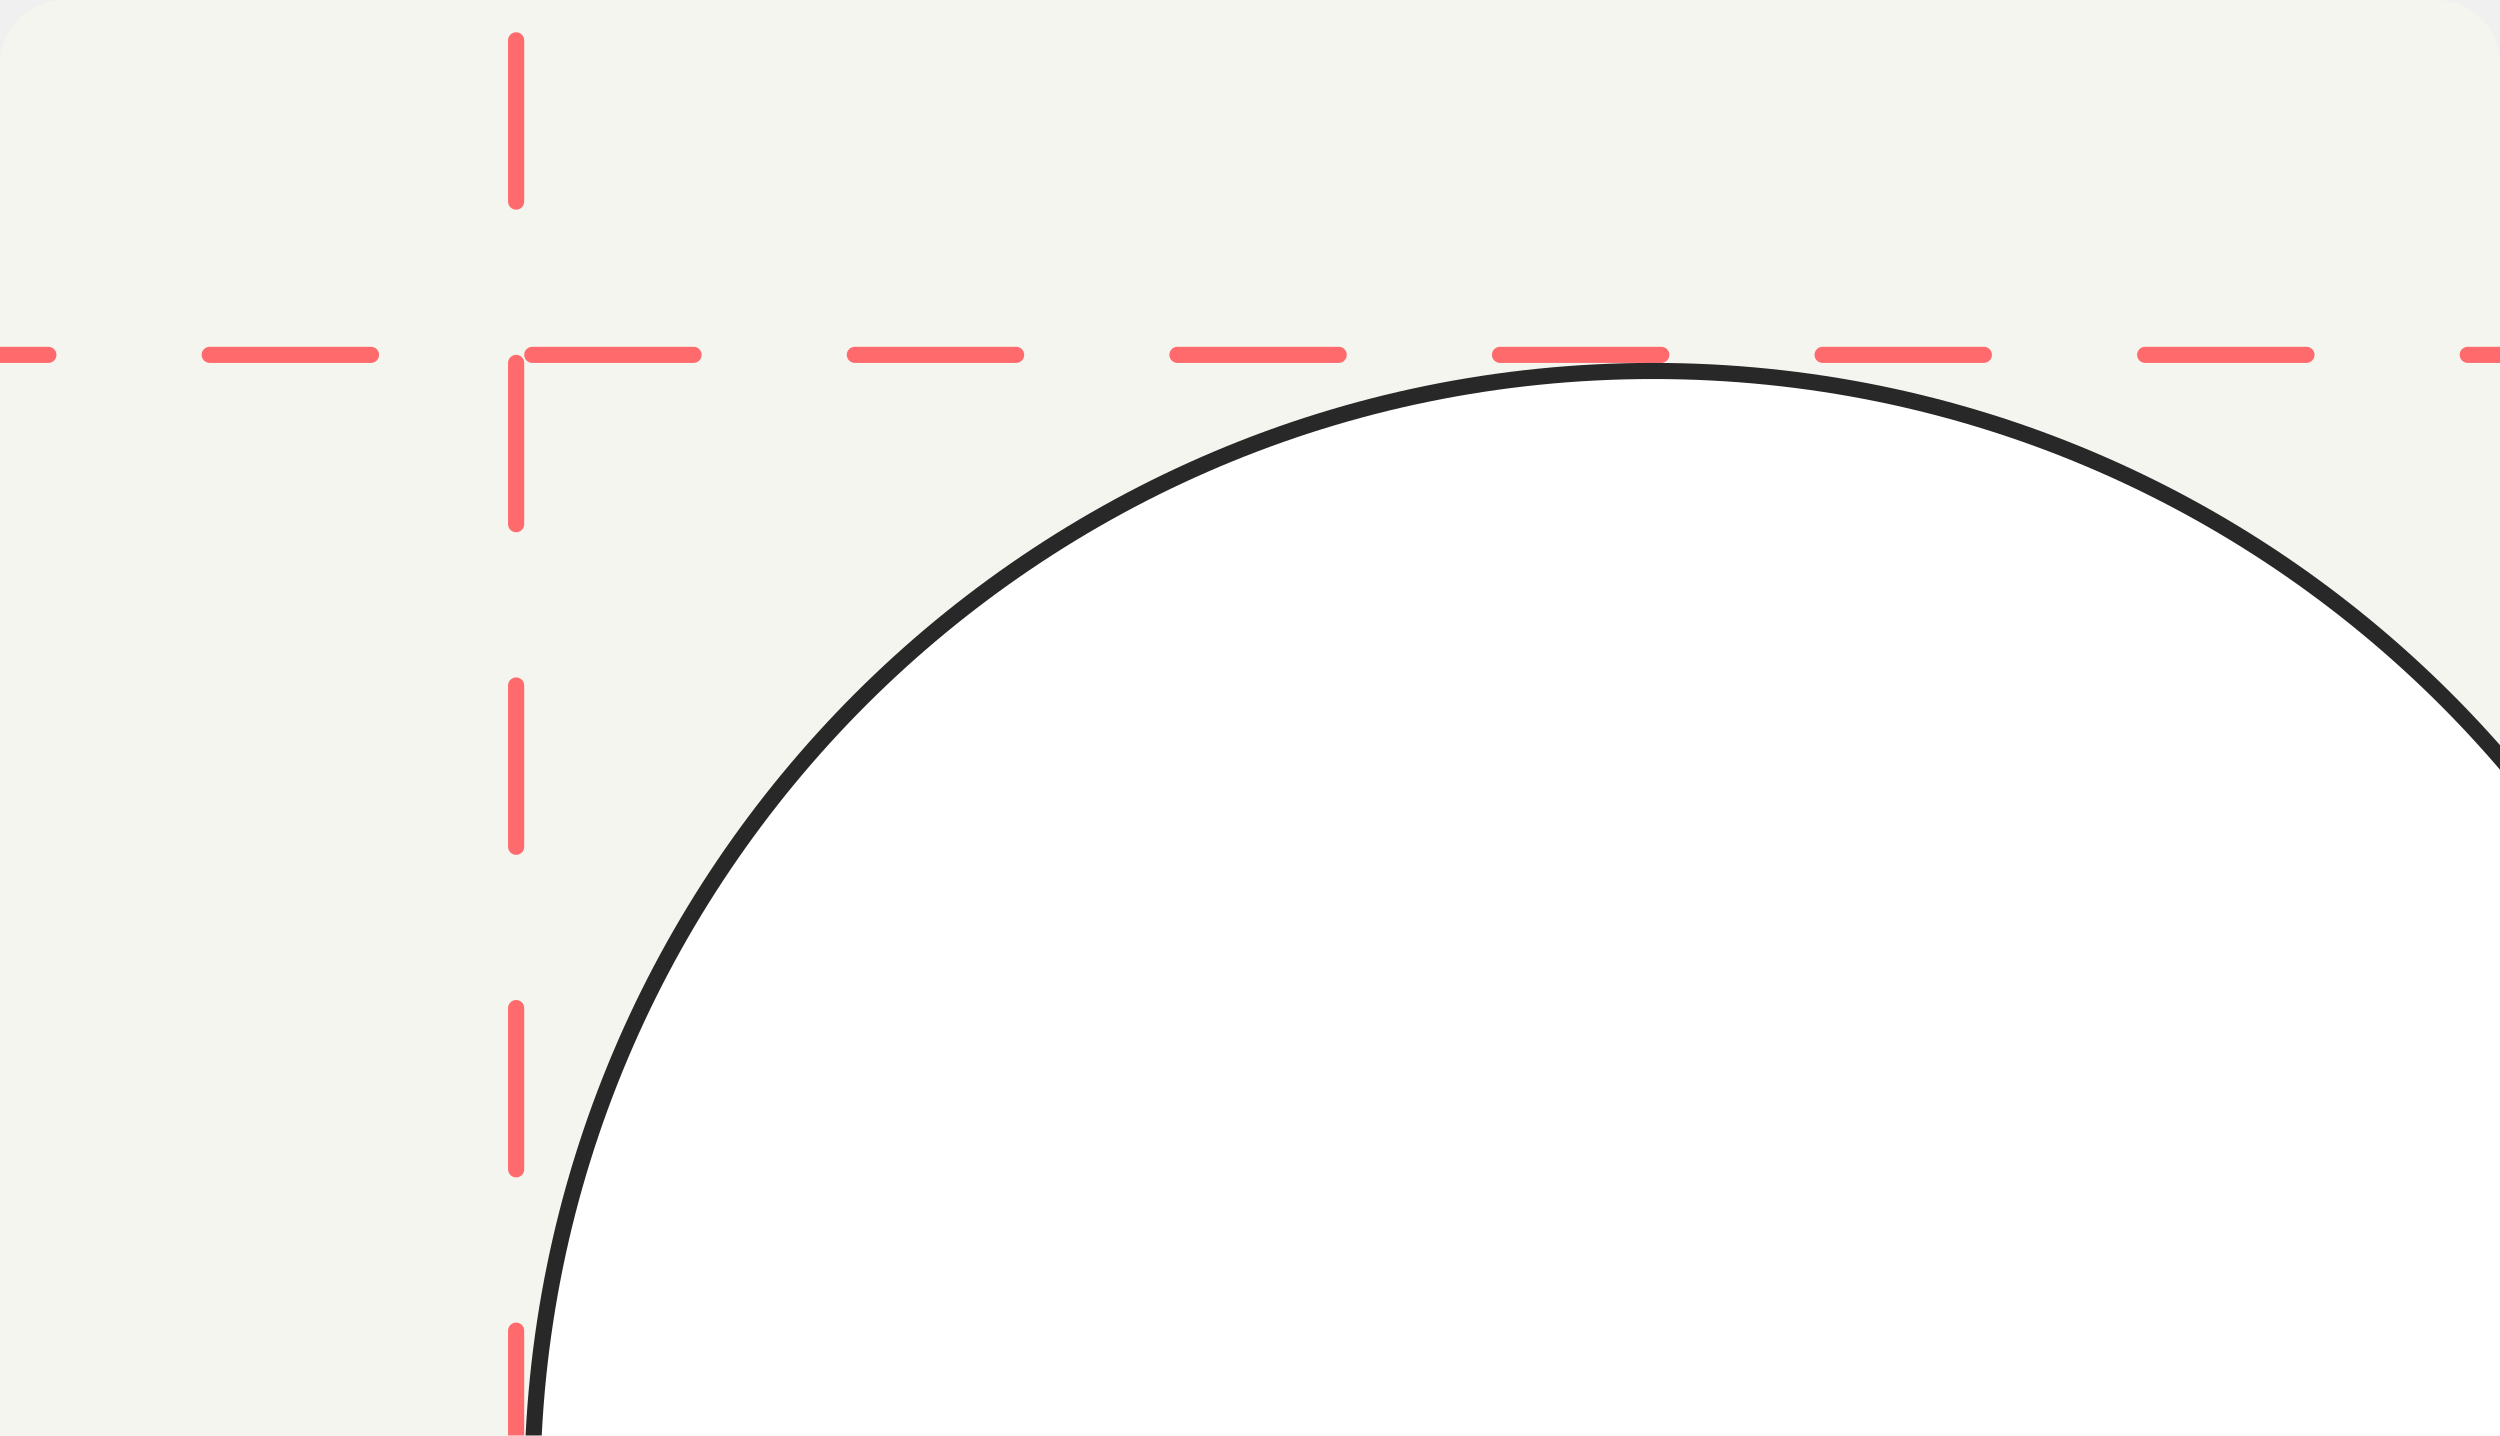
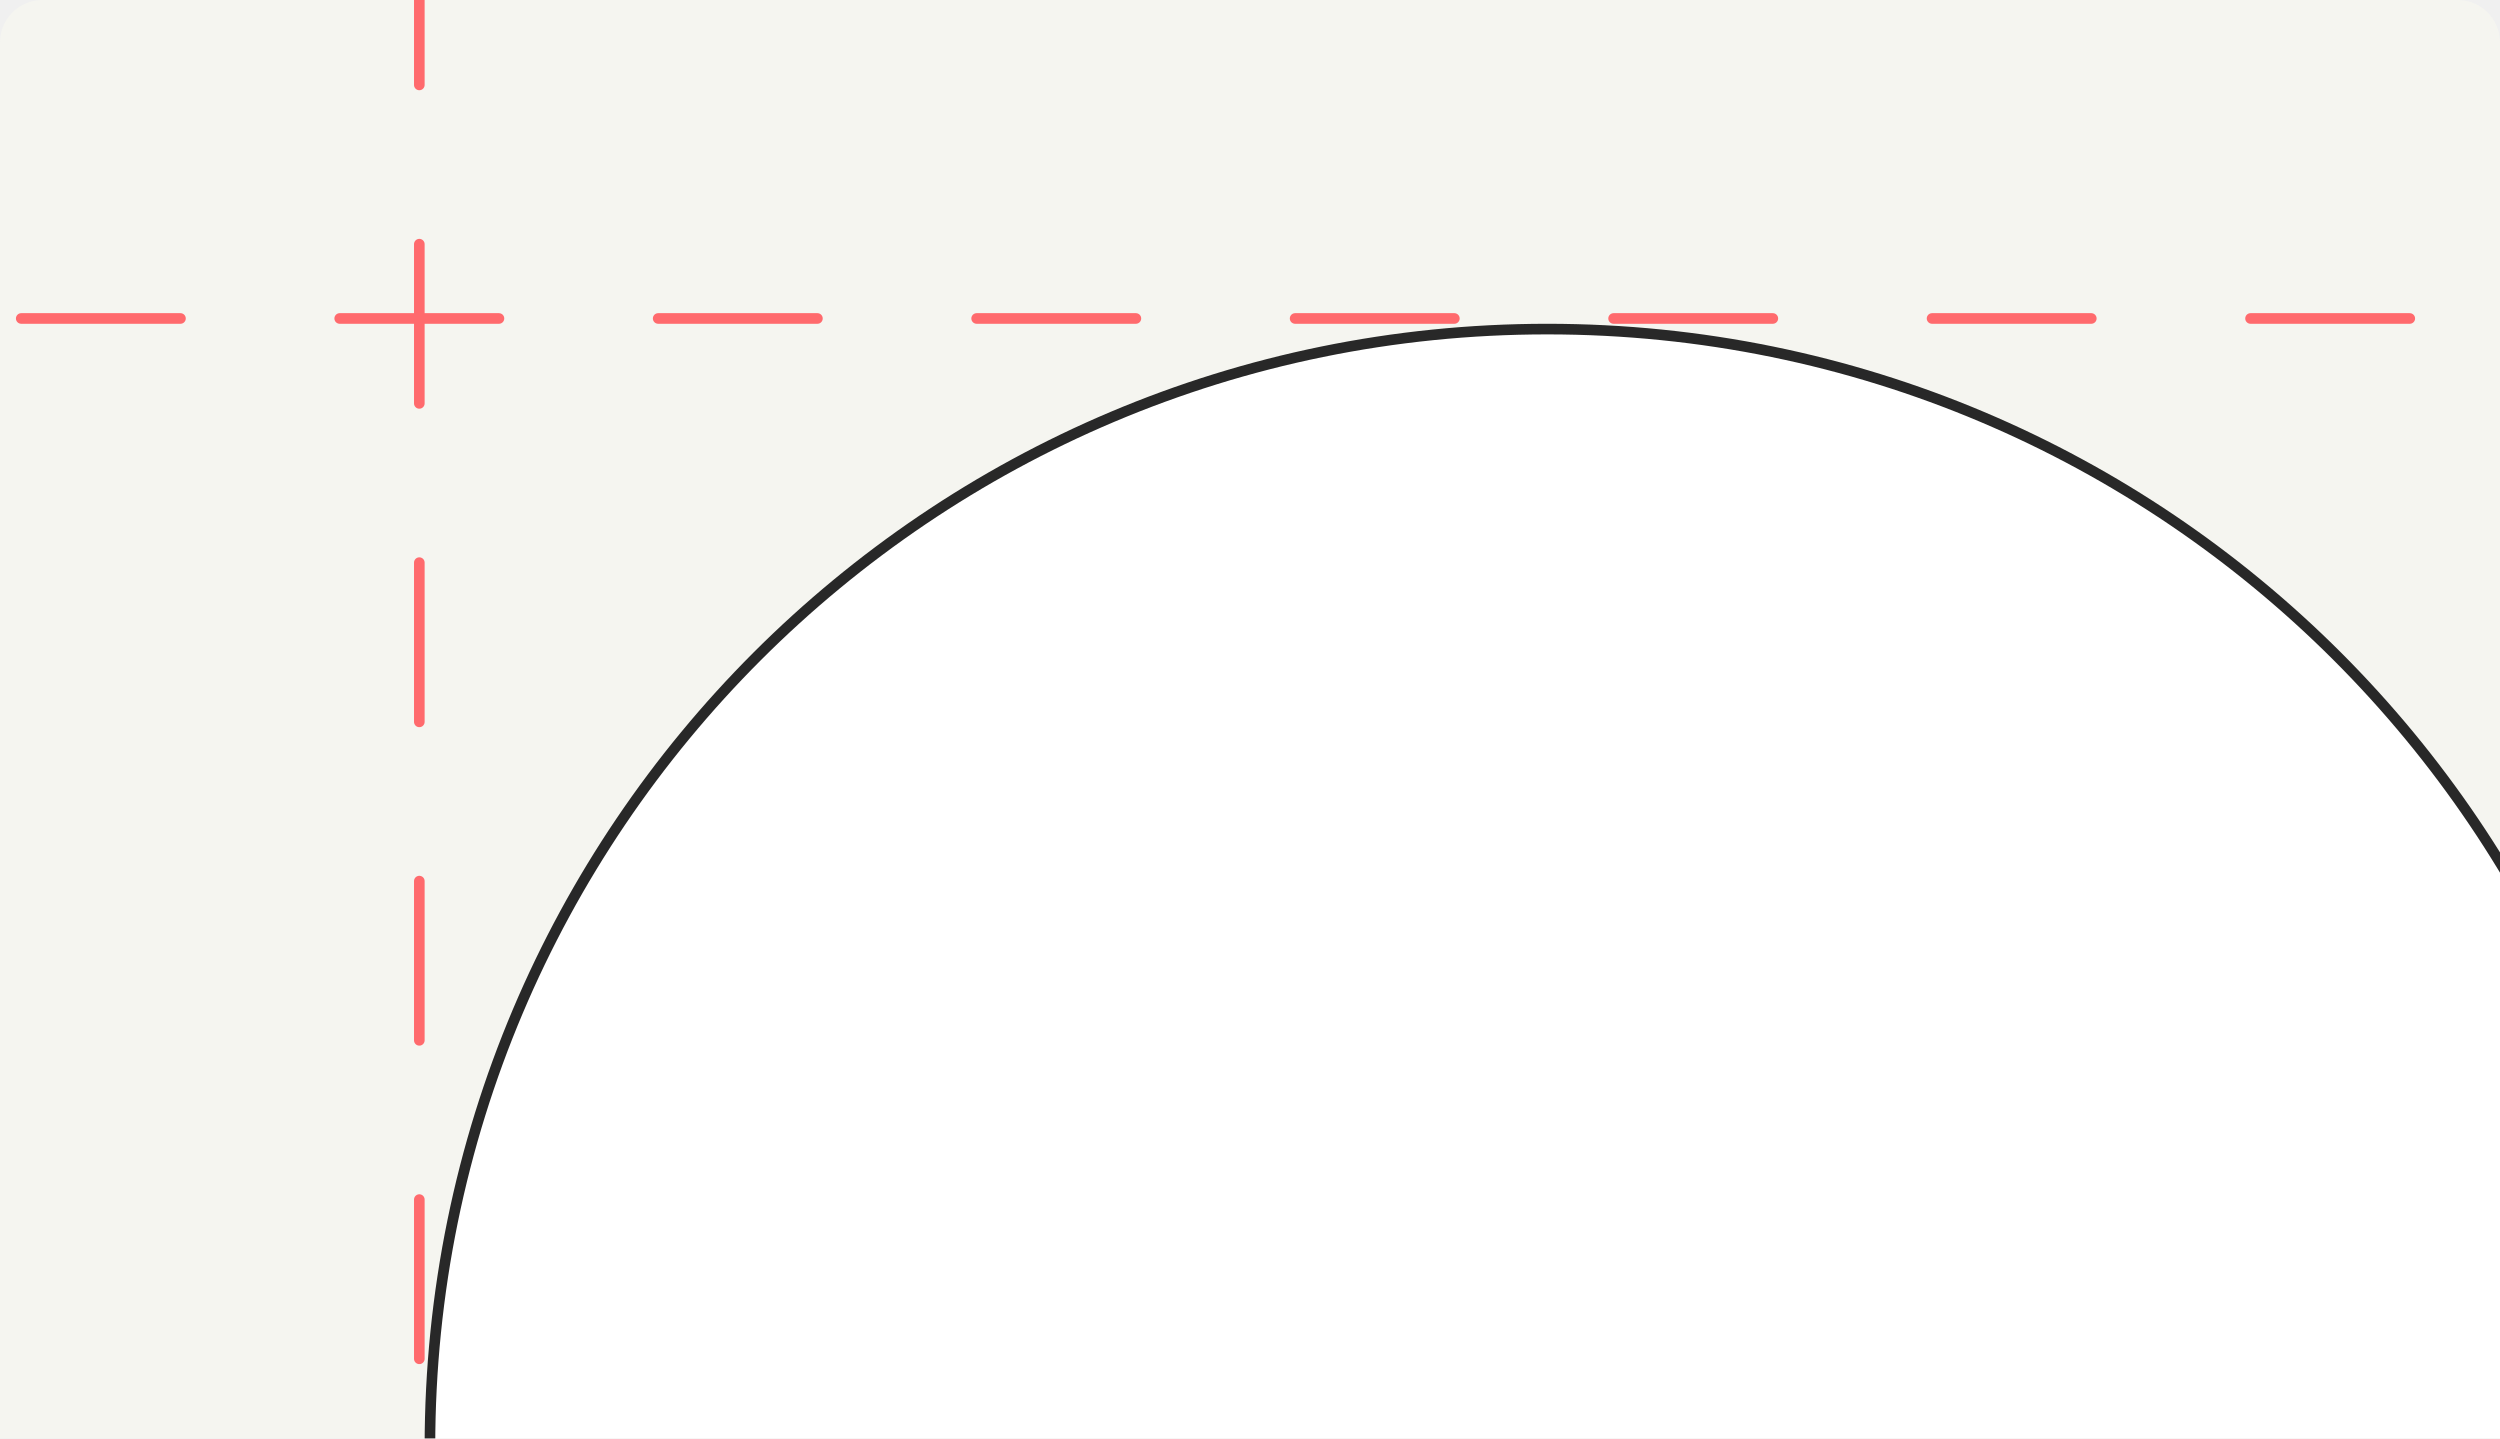
- <svg xmlns="http://www.w3.org/2000/svg" width="310" height="178" viewBox="0 0 310 178" fill="none">
+ <svg xmlns="http://www.w3.org/2000/svg" width="471" height="271" viewBox="0 0 471 271" fill="none">
  <g clip-path="url(#clip0)">
-     <path d="M0 8C0 3.582 3.582 0 8 0H302C306.418 0 310 3.582 310 8V178H0V8Z" fill="#F5F5F0" />
-     <line x1="-14" y1="44" x2="335" y2="44" stroke="#FF6A6D" stroke-width="2" stroke-linecap="round" stroke-dasharray="20 20" />
-     <line x1="64" y1="5" x2="64" y2="203" stroke="#FF6A6D" stroke-width="2" stroke-linecap="round" stroke-dasharray="20 20" />
-     <circle cx="205" cy="185" r="139" fill="white" stroke="#282828" stroke-width="2" />
+     <path d="M0 8C0 3.582 3.582 0 8 0H463C467.418 0 471 3.582 471 8V271H0V8Z" fill="#F5F5F0" />
+     <line x1="-56" y1="60" x2="513" y2="60" stroke="#FF6A6D" stroke-width="2" stroke-linecap="round" stroke-dasharray="30 30" />
+     <line x1="79" y1="-14" x2="79" y2="345" stroke="#FF6A6D" stroke-width="2" stroke-linecap="round" stroke-dasharray="30 30" />
+     <circle cx="291.5" cy="272.5" r="210.5" fill="white" stroke="#282828" stroke-width="2" />
  </g>
  <defs>
    <clipPath id="clip0">
-       <path d="M0 8C0 3.582 3.582 0 8 0H302C306.418 0 310 3.582 310 8V178H0V8Z" fill="white" />
+       <path d="M0 8C0 3.582 3.582 0 8 0H463C467.418 0 471 3.582 471 8V271H0V8Z" fill="white" />
    </clipPath>
  </defs>
</svg>
